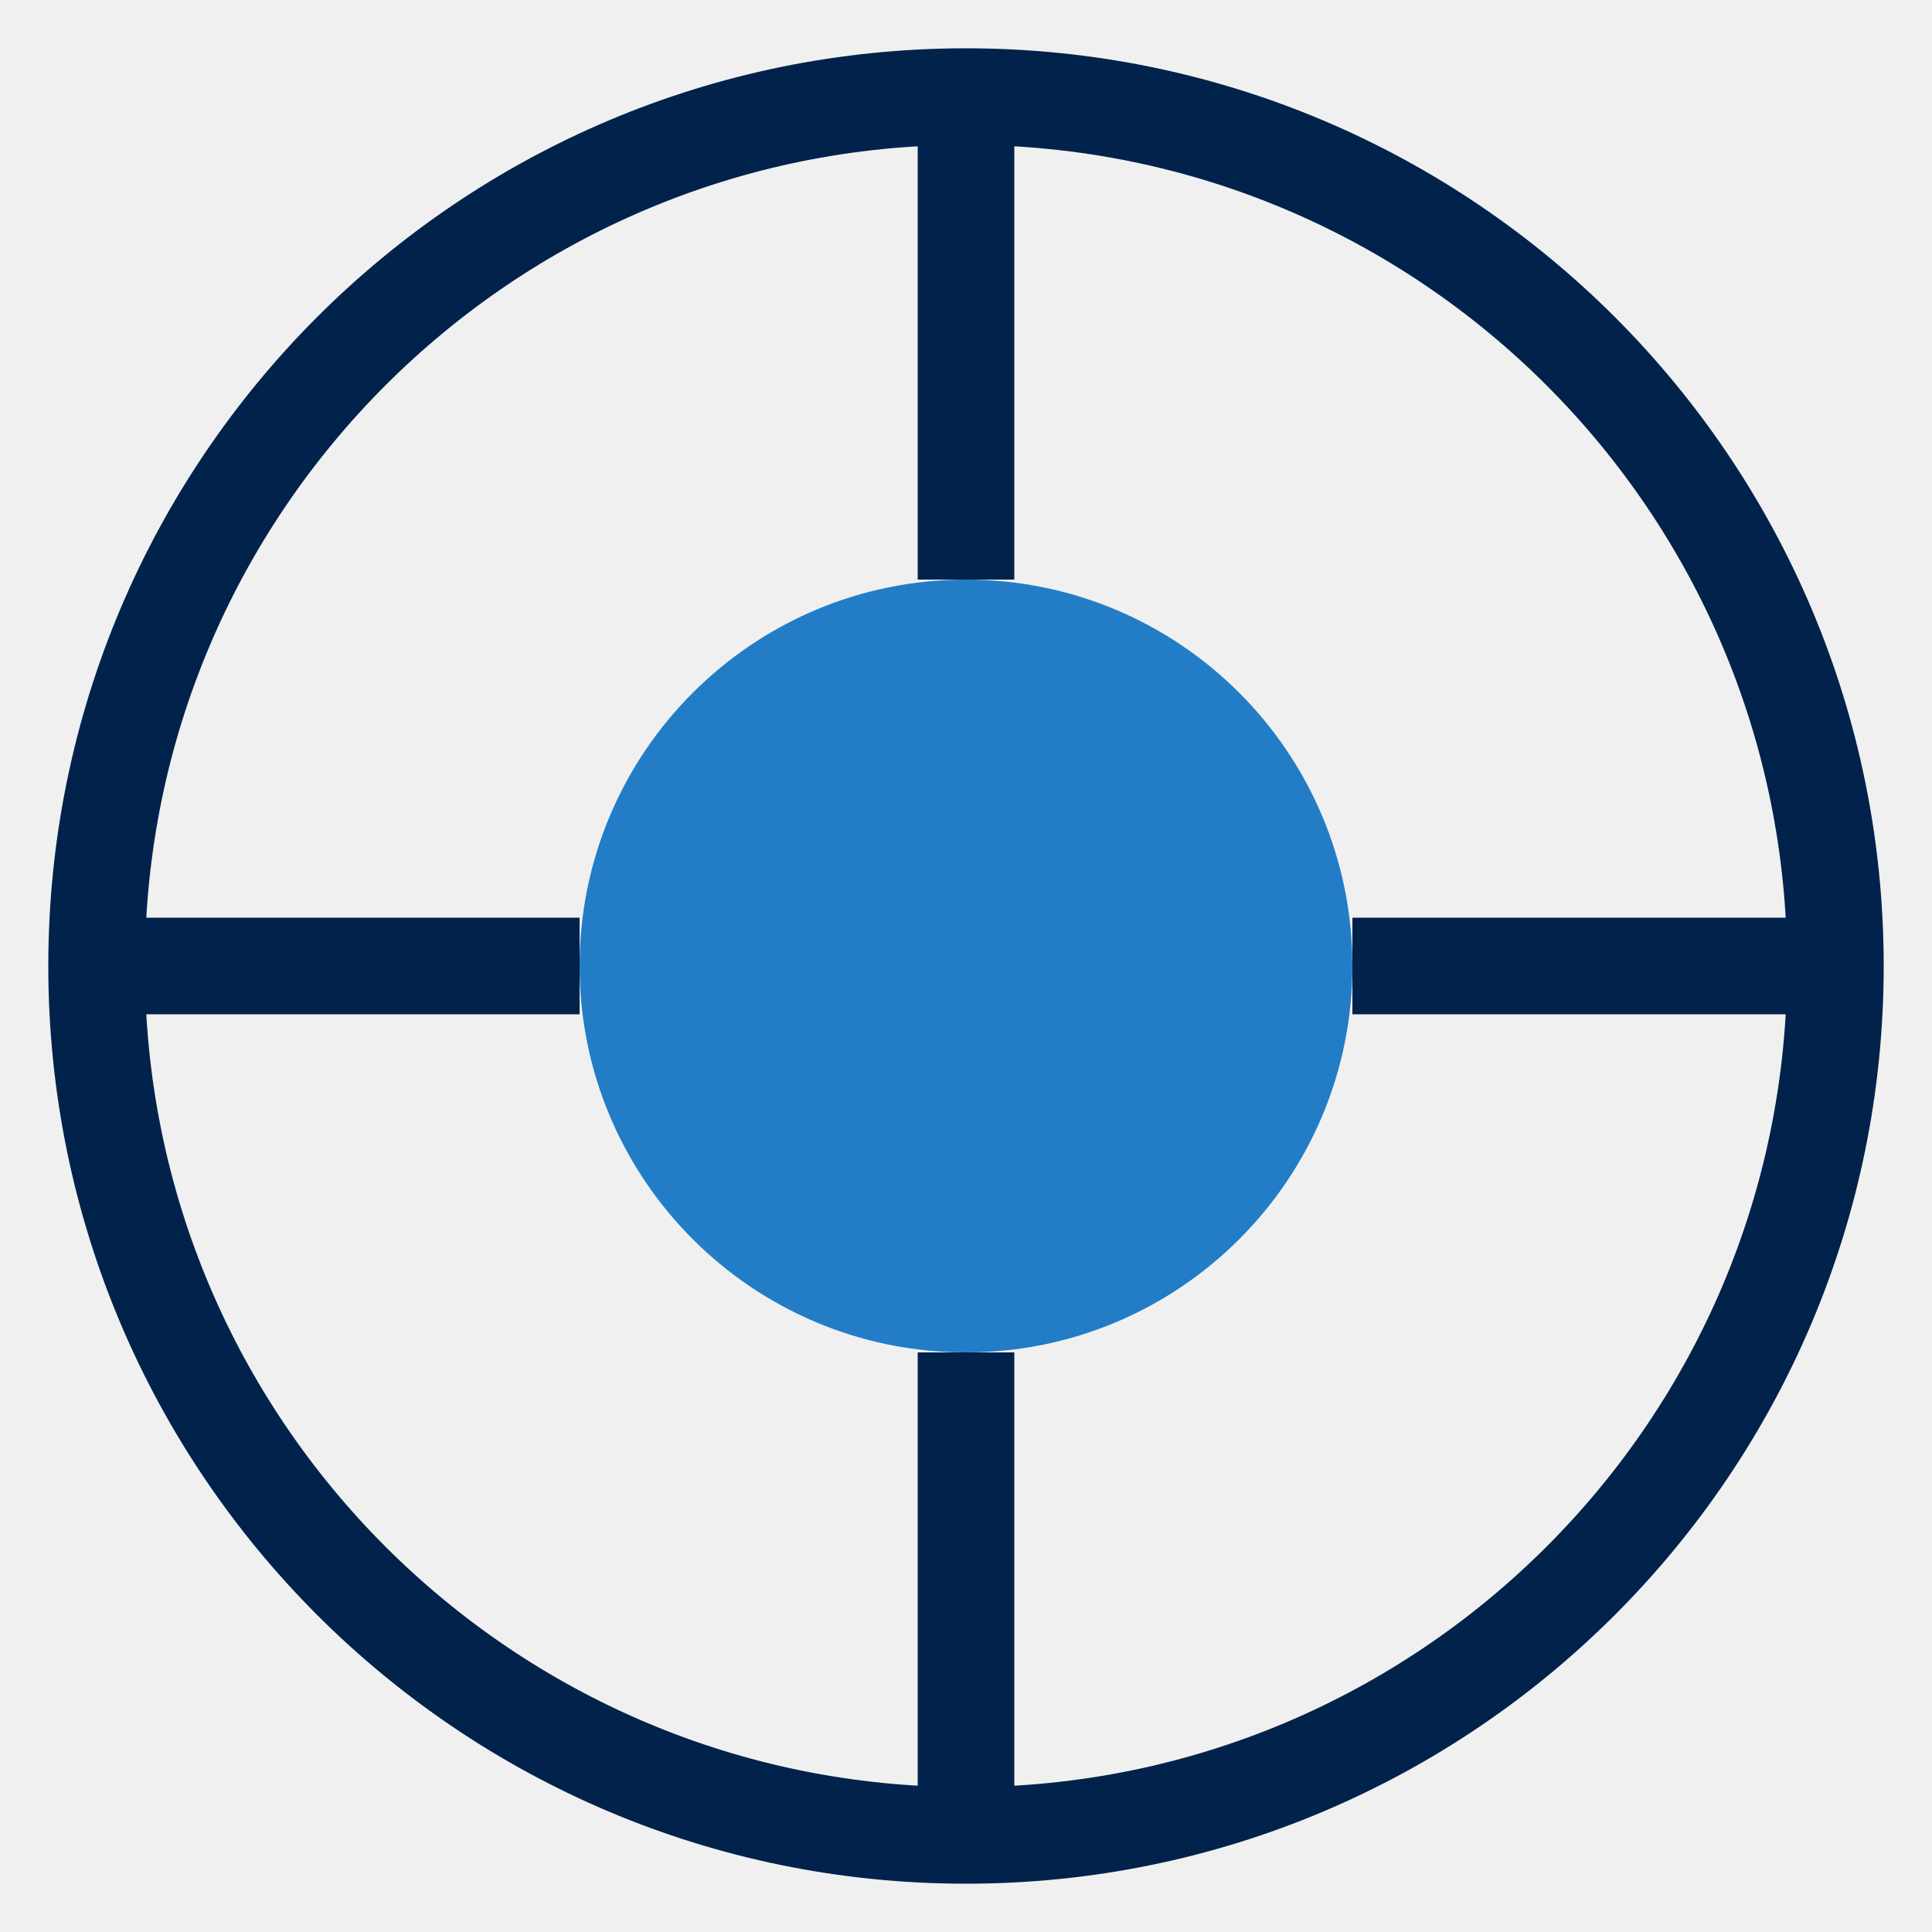
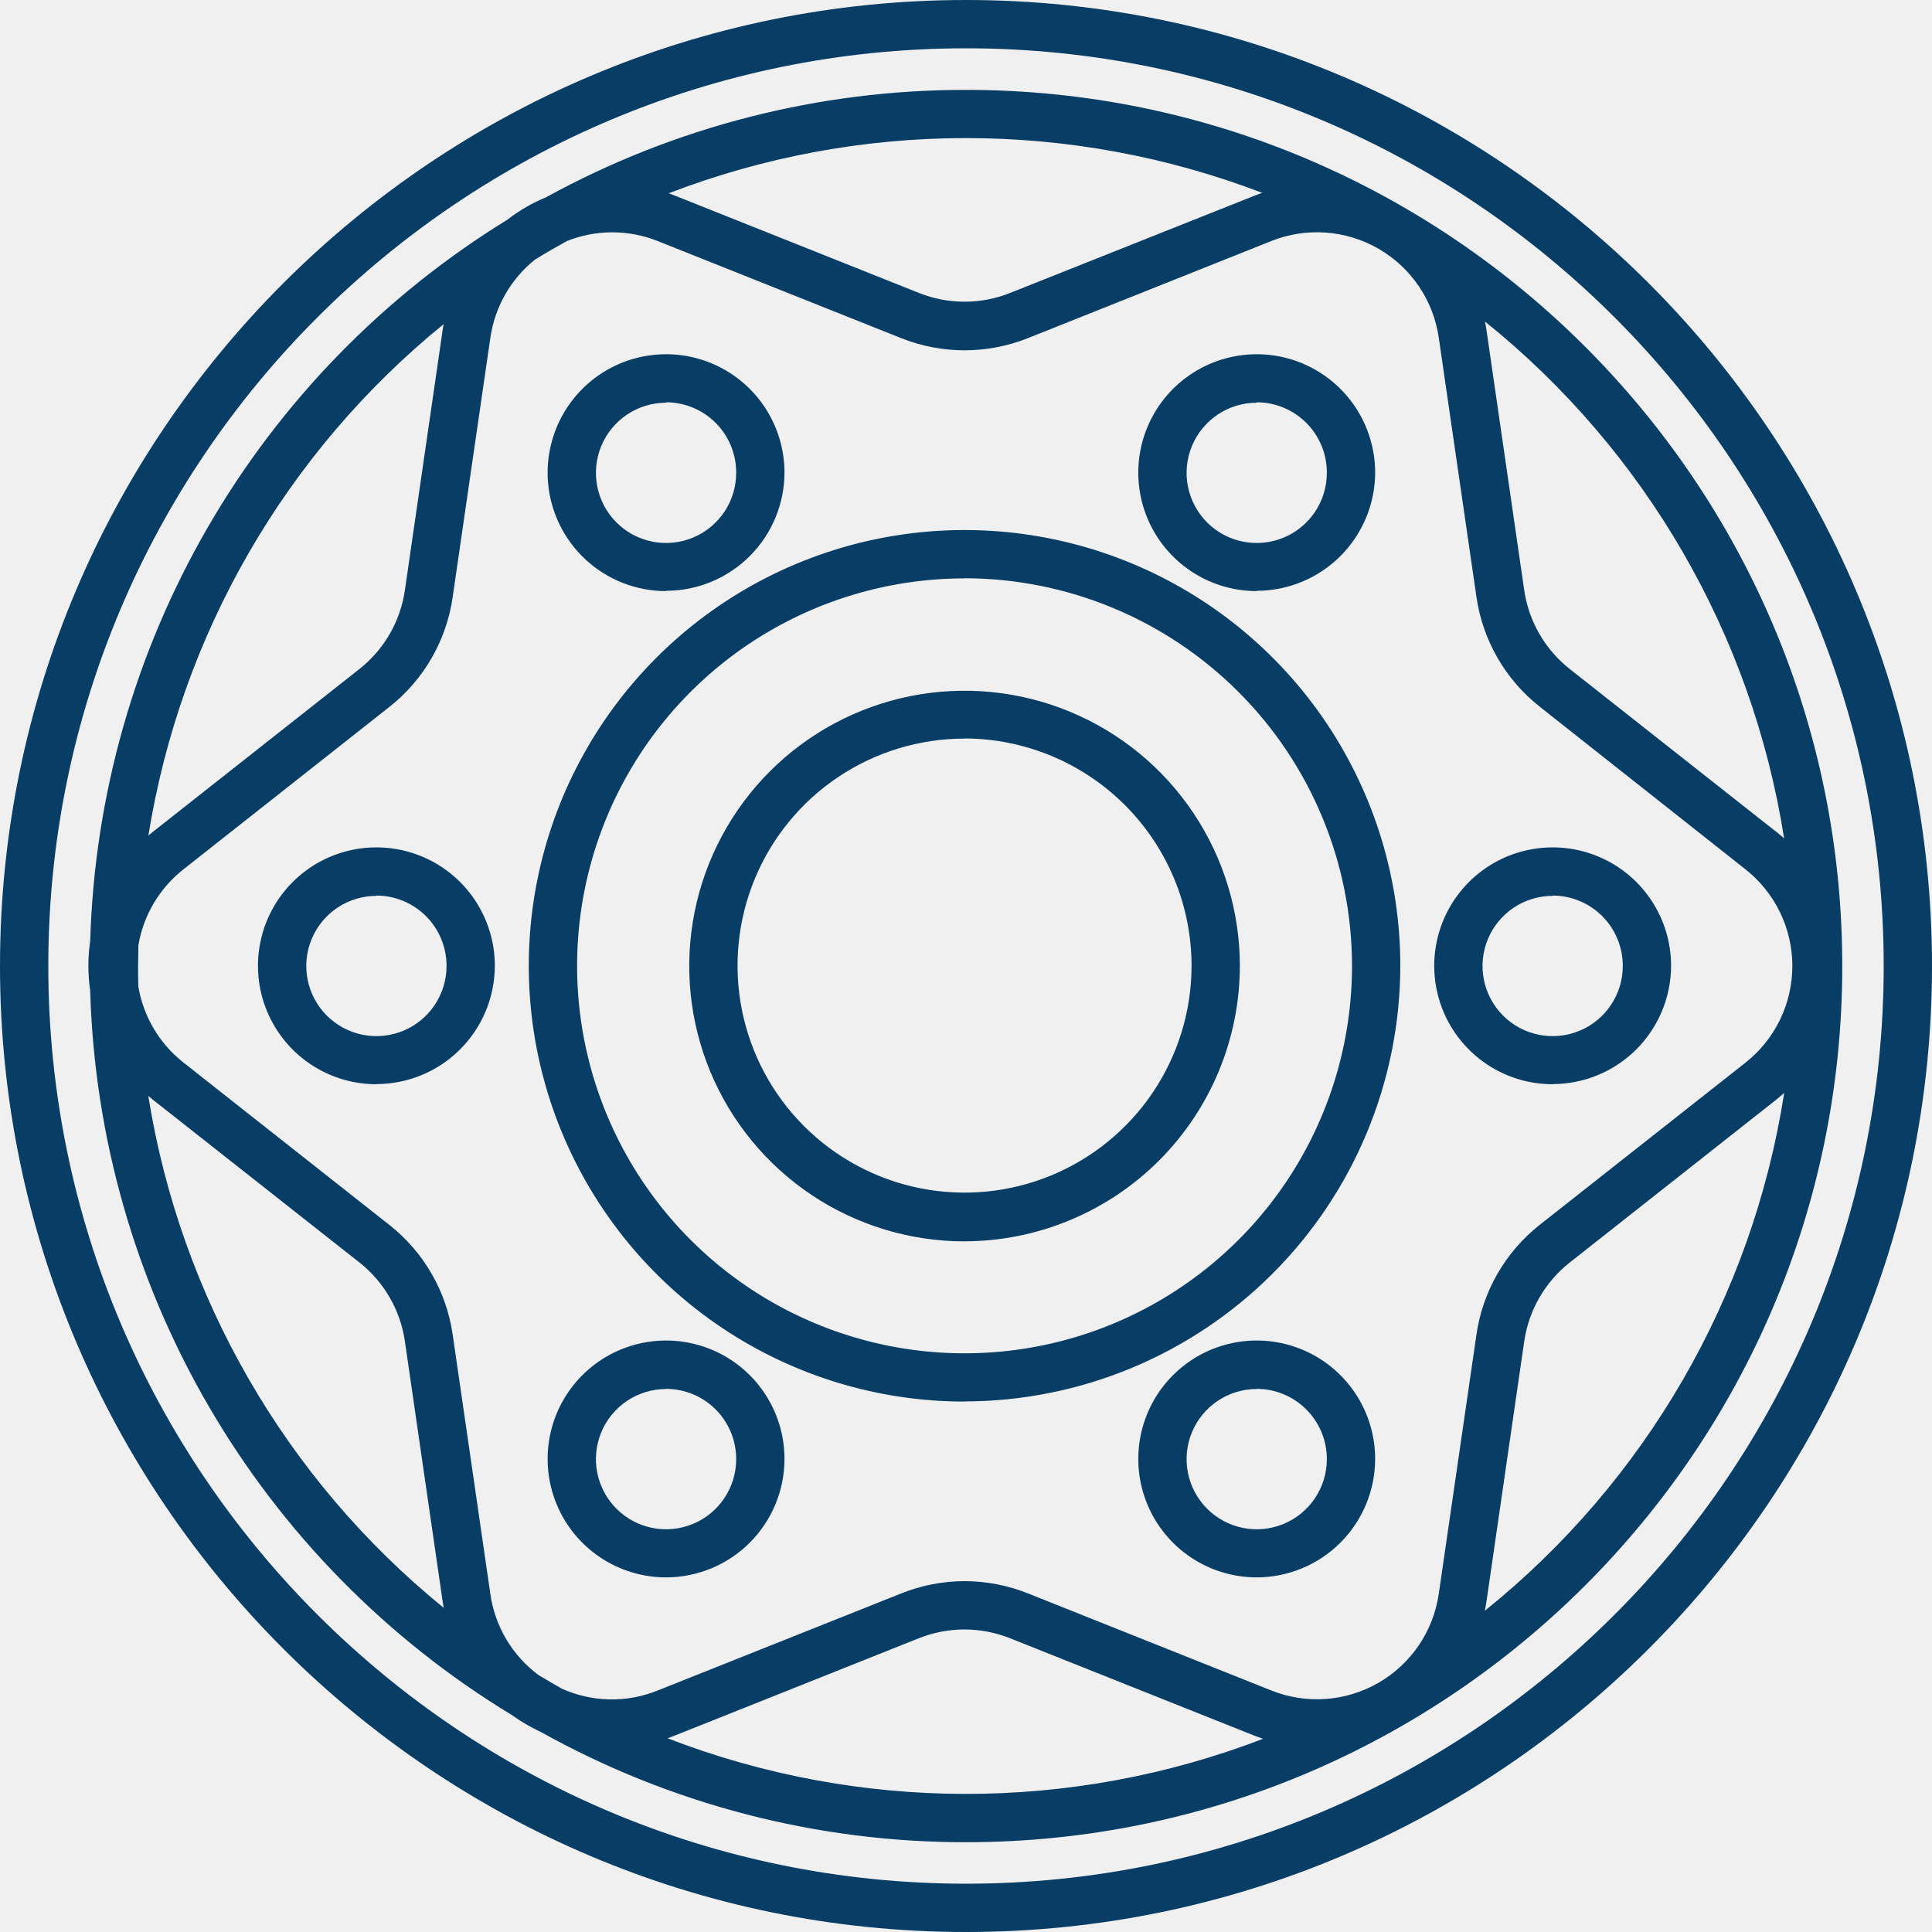
- <svg xmlns="http://www.w3.org/2000/svg" width="40" height="40" viewBox="0 0 40 40">
-   <circle cx="20" cy="20" r="18" fill="none" stroke="#00224B" stroke-width="2" />
-   <circle cx="20" cy="20" r="8" fill="#227dc6" />
-   <line x1="20" y1="2" x2="20" y2="12" stroke="#00224B" stroke-width="2" />
-   <line x1="38" y1="20" x2="28" y2="20" stroke="#00224B" stroke-width="2" />
-   <line x1="20" y1="38" x2="20" y2="28" stroke="#00224B" stroke-width="2" />
-   <line x1="2" y1="20" x2="12" y2="20" stroke="#00224B" stroke-width="2" />
+ <svg xmlns="http://www.w3.org/2000/svg" width="400" height="400" viewBox="0 0 400 400" fill="none">
+   <g clip-path="url(#clip0_2015_131)">
+     <path d="M200 400C89.72 400 0 310.28 0 200C0 89.72 89.72 0 200 0C310.28 0 400 89.72 400 200C400 310.28 310.28 400 200 400ZM200 10C95.23 10 10 95.23 10 200C10 304.77 95.23 390 200 390C304.77 390 390 304.77 390 200C390 95.23 304.77 10 200 10ZM200 381.41C169.165 381.448 138.835 373.577 111.91 358.55C110.91 358.1 109.91 357.55 109 357.04C107.967 356.446 106.966 355.798 106 355.1C80.076 339.379 58.502 317.415 43.247 291.213C27.992 265.011 19.543 235.406 18.67 205.1C18.426 203.391 18.302 201.667 18.3 199.94C18.3 198.2 18.427 196.462 18.68 194.74C19.568 164.658 27.923 135.269 42.993 109.219C58.063 83.169 79.375 61.276 105.01 45.51C106.281 44.527 107.617 43.631 109.01 42.83C110.321 42.074 111.681 41.406 113.08 40.83C139.722 26.217 169.624 18.574 200.01 18.61C300.01 18.61 381.42 99.99 381.42 200.02C381.42 300.05 300.03 381.41 200 381.41ZM138.21 359.89C177.875 375.212 221.818 375.251 261.51 360C260.84 359.78 260.18 359.54 259.51 359.27L209.12 339.18C203.059 336.76 196.301 336.76 190.24 339.18L139.86 359.27C139.33 359.49 138.77 359.7 138.21 359.89ZM199.7 327.36C204.202 327.364 208.661 328.226 212.84 329.9L263.22 350C266.797 351.428 270.651 352.026 274.493 351.75C278.335 351.473 282.064 350.33 285.4 348.405C288.736 346.48 291.592 343.823 293.754 340.636C295.915 337.448 297.326 333.812 297.88 330L305.68 276.33C306.972 267.334 311.677 259.18 318.82 253.56L361.4 220C364.42 217.614 366.86 214.575 368.538 211.111C370.215 207.647 371.087 203.849 371.087 200C371.087 196.151 370.215 192.353 368.538 188.889C366.86 185.425 364.42 182.386 361.4 180L318.82 146.34C311.677 140.72 306.972 132.566 305.68 123.57L297.88 69.9C297.326 66.088 295.915 62.452 293.754 59.264C291.592 56.077 288.736 53.42 285.4 51.495C282.064 49.571 278.335 48.427 274.493 48.151C270.651 47.874 266.797 48.472 263.22 49.9L212.84 70C204.404 73.37 194.996 73.37 186.56 70L136.18 49.91C130.139 47.495 123.401 47.495 117.36 49.91C115.127 51.137 112.927 52.417 110.76 53.75C105.733 57.78 102.43 63.572 101.52 69.95L93.72 123.62C92.433 132.618 87.727 140.774 80.58 146.39L38 179.97C33.03 183.867 29.695 189.481 28.65 195.71C28.65 197.15 28.59 198.6 28.59 200.05C28.59 201.5 28.59 202.84 28.64 204.24C29.685 210.477 33.023 216.098 38 220L80.58 253.58C87.716 259.184 92.421 267.32 93.72 276.3L101.52 330C101.989 333.327 103.114 336.527 104.831 339.414C106.548 342.302 108.821 344.819 111.52 346.82C113.12 347.78 114.733 348.72 116.36 349.64C119.463 351.028 122.814 351.776 126.212 351.839C129.611 351.903 132.987 351.281 136.14 350.01L186.52 329.93C190.709 328.241 195.183 327.368 199.7 327.36ZM369.4 226.28C368.82 226.8 368.22 227.28 367.6 227.8L325.01 261.38C319.884 265.419 316.505 271.272 315.57 277.73L307.78 331.41C307.68 332.11 307.56 332.8 307.42 333.49C340.712 306.721 362.815 268.489 369.4 226.28ZM30.7 226.89C37.361 268.543 59.139 306.281 91.87 332.89C91.78 332.39 91.69 331.89 91.62 331.39L83.83 277.71C82.899 271.25 79.519 265.396 74.39 261.36L31.8 227.8C31.43 227.5 31.06 227.2 30.7 226.89ZM367.6 172.07C368.21 172.55 368.8 173.07 369.38 173.57C362.76 131.443 340.68 93.295 307.45 66.57C307.58 67.2 307.69 67.85 307.78 68.49L315.57 122.17C316.505 128.628 319.884 134.481 325.01 138.52L367.6 172.1V172.07ZM91.84 67.12C59.152 93.707 37.395 131.397 30.72 173L31.8 172.11L74.39 138.53C79.519 134.494 82.899 128.64 83.83 122.18L91.62 68.5C91.69 68 91.76 67.56 91.84 67.12ZM138.39 40C138.89 40.17 139.39 40.36 139.88 40.56L190.26 60.65C196.321 63.07 203.079 63.07 209.14 60.65L259.52 40.6C260.12 40.36 260.72 40.14 261.33 39.93C221.745 24.772 177.948 24.812 138.39 40.04V40ZM260.2 326.58C255.35 326.582 250.607 325.145 246.574 322.452C242.54 319.758 239.395 315.929 237.538 311.448C235.681 306.967 235.195 302.036 236.141 297.279C237.086 292.521 239.422 288.152 242.852 284.722C246.282 281.292 250.651 278.956 255.409 278.011C260.166 277.065 265.097 277.551 269.578 279.408C274.059 281.265 277.888 284.41 280.582 288.444C283.275 292.477 284.712 297.22 284.71 302.07C284.699 308.567 282.114 314.795 277.52 319.389C272.925 323.984 266.697 326.569 260.2 326.58ZM260.2 287.58C257.328 287.578 254.52 288.428 252.13 290.022C249.741 291.616 247.879 293.883 246.778 296.536C245.678 299.19 245.389 302.109 245.948 304.927C246.507 307.744 247.889 310.332 249.919 312.364C251.95 314.395 254.537 315.779 257.354 316.34C260.17 316.901 263.09 316.614 265.744 315.516C268.398 314.417 270.666 312.556 272.262 310.168C273.858 307.78 274.71 304.972 274.71 302.1C274.713 298.247 273.186 294.551 270.465 291.823C267.745 289.095 264.053 287.558 260.2 287.55V287.58ZM137.9 326.58C133.05 326.58 128.309 325.142 124.276 322.447C120.244 319.752 117.101 315.922 115.246 311.441C113.39 306.96 112.905 302.029 113.852 297.273C114.799 292.516 117.135 288.147 120.565 284.718C123.995 281.289 128.365 278.955 133.123 278.01C137.88 277.065 142.81 277.552 147.29 279.409C151.771 281.267 155.599 284.411 158.292 288.445C160.986 292.478 162.422 297.22 162.42 302.07C162.412 308.57 159.826 314.801 155.229 319.396C150.632 323.991 144.4 326.575 137.9 326.58ZM137.9 287.58C135.028 287.58 132.221 288.432 129.833 290.027C127.445 291.623 125.584 293.89 124.485 296.543C123.386 299.197 123.099 302.116 123.659 304.933C124.219 307.749 125.602 310.337 127.633 312.367C129.663 314.398 132.251 315.781 135.067 316.341C137.884 316.901 140.803 316.614 143.457 315.515C146.11 314.416 148.377 312.555 149.973 310.167C151.568 307.779 152.42 304.972 152.42 302.1C152.423 300.191 152.049 298.3 151.321 296.536C150.592 294.771 149.523 293.168 148.175 291.816C146.826 290.465 145.225 289.393 143.462 288.661C141.699 287.929 139.809 287.551 137.9 287.55V287.58ZM199.7 290.18C181.856 290.18 164.412 284.888 149.575 274.974C134.739 265.061 123.175 250.97 116.347 234.483C109.518 217.997 107.732 199.857 111.214 182.355C114.696 164.854 123.29 148.778 135.908 136.161C148.527 123.544 164.603 114.952 182.105 111.472C199.607 107.992 217.747 109.78 234.233 116.61C250.718 123.441 264.808 135.006 274.72 149.844C284.632 164.682 289.922 182.126 289.92 199.97C289.883 223.883 280.364 246.805 263.452 263.71C246.539 280.615 223.613 290.124 199.7 290.15V290.18ZM199.7 119.75C183.834 119.75 168.324 124.455 155.132 133.27C141.94 142.084 131.658 154.613 125.586 169.271C119.515 183.929 117.926 200.059 121.021 215.62C124.117 231.181 131.757 245.475 142.976 256.694C154.195 267.913 168.489 275.553 184.05 278.649C199.611 281.744 215.741 280.155 230.399 274.084C245.057 268.012 257.586 257.73 266.4 244.538C275.215 231.346 279.92 215.836 279.92 199.97C279.904 178.696 271.448 158.298 256.408 143.253C241.369 128.207 220.974 119.744 199.7 119.72V119.75ZM199.7 257.01C188.426 257.01 177.406 253.667 168.033 247.404C158.659 241.141 151.353 232.238 147.039 221.823C142.725 211.408 141.596 199.947 143.795 188.89C145.995 177.833 151.423 167.677 159.395 159.705C167.366 151.733 177.523 146.305 188.58 144.105C199.637 141.906 211.098 143.035 221.513 147.349C231.928 151.663 240.831 158.969 247.094 168.342C253.357 177.716 256.7 188.736 256.7 200.01C256.668 215.117 250.652 229.595 239.969 240.277C229.286 250.958 214.807 256.971 199.7 257V257.01ZM199.7 152.92C190.406 152.92 181.321 155.675 173.593 160.837C165.865 166 159.841 173.337 156.282 181.922C152.724 190.508 151.79 199.955 153.599 209.071C155.409 218.187 159.88 226.561 166.448 233.136C173.016 239.711 181.386 244.192 190.5 246.011C199.614 247.83 209.062 246.906 217.651 243.357C226.24 239.807 233.584 233.791 238.755 226.068C243.925 218.346 246.69 209.264 246.7 199.97C246.695 187.499 241.744 175.539 232.933 166.714C224.122 157.888 212.171 152.916 199.7 152.89V152.92ZM321.47 224.48C316.62 224.482 311.877 223.045 307.844 220.352C303.81 217.658 300.665 213.829 298.808 209.348C296.951 204.867 296.465 199.936 297.411 195.179C298.356 190.421 300.692 186.052 304.122 182.622C307.552 179.192 311.921 176.856 316.679 175.911C321.436 174.965 326.367 175.451 330.848 177.308C335.329 179.165 339.158 182.31 341.852 186.344C344.545 190.377 345.982 195.12 345.98 199.97C345.961 206.462 343.372 212.682 338.779 217.27C334.186 221.858 327.962 224.439 321.47 224.45V224.48ZM321.47 185.48C318.598 185.478 315.79 186.328 313.4 187.922C311.011 189.516 309.149 191.783 308.048 194.436C306.948 197.09 306.659 200.009 307.218 202.827C307.777 205.644 309.159 208.232 311.189 210.264C313.22 212.295 315.807 213.679 318.624 214.24C321.44 214.801 324.36 214.514 327.014 213.416C329.668 212.317 331.936 210.456 333.532 208.068C335.128 205.68 335.98 202.872 335.98 200C335.987 198.089 335.616 196.196 334.89 194.429C334.164 192.662 333.097 191.055 331.749 189.7C330.401 188.346 328.8 187.271 327.036 186.537C325.272 185.802 323.381 185.423 321.47 185.42V185.48ZM77.93 224.48C73.08 224.48 68.339 223.042 64.306 220.347C60.274 217.652 57.131 213.822 55.276 209.341C53.42 204.86 52.935 199.929 53.882 195.173C54.829 190.416 57.165 186.047 60.595 182.618C64.025 179.189 68.395 176.855 73.153 175.91C77.91 174.965 82.84 175.452 87.32 177.309C91.801 179.167 95.629 182.311 98.323 186.345C101.016 190.378 102.452 195.12 102.45 199.97C102.434 206.465 99.844 212.688 95.248 217.277C90.652 221.865 84.425 224.445 77.93 224.45V224.48ZM77.93 185.48C75.058 185.48 72.251 186.332 69.863 187.927C67.475 189.523 65.614 191.79 64.515 194.443C63.416 197.097 63.129 200.016 63.689 202.833C64.249 205.649 65.632 208.237 67.663 210.267C69.694 212.298 72.281 213.681 75.097 214.241C77.914 214.801 80.833 214.514 83.487 213.415C86.14 212.316 88.407 210.455 90.003 208.067C91.598 205.679 92.45 202.872 92.45 200C92.457 198.089 92.086 196.195 91.359 194.427C90.633 192.659 89.564 191.051 88.216 189.697C86.867 188.343 85.264 187.268 83.499 186.534C81.734 185.8 79.841 185.421 77.93 185.42V185.48ZM260.2 122.38C255.35 122.382 250.608 120.946 246.575 118.253C242.541 115.559 239.397 111.731 237.539 107.25C235.682 102.77 235.195 97.84 236.14 93.082C237.085 88.325 239.419 83.956 242.848 80.525C246.277 77.095 250.646 74.759 255.403 73.812C260.159 72.865 265.09 73.35 269.571 75.206C274.052 77.061 277.882 80.204 280.577 84.236C283.272 88.269 284.71 93.01 284.71 97.86C284.686 104.349 282.095 110.564 277.502 115.147C272.909 119.731 266.689 122.309 260.2 122.32V122.38ZM260.2 83.38C257.327 83.378 254.519 84.228 252.129 85.823C249.74 87.418 247.877 89.685 246.777 92.339C245.677 94.992 245.389 97.913 245.949 100.73C246.508 103.548 247.892 106.136 249.923 108.167C251.954 110.198 254.542 111.582 257.36 112.141C260.177 112.701 263.098 112.413 265.751 111.313C268.405 110.213 270.672 108.35 272.267 105.961C273.862 103.571 274.712 100.763 274.71 97.89C274.718 95.978 274.349 94.083 273.623 92.314C272.898 90.545 271.831 88.937 270.483 87.581C269.135 86.224 267.533 85.147 265.769 84.411C264.004 83.675 262.112 83.294 260.2 83.29V83.38ZM137.9 122.38C133.053 122.38 128.315 120.943 124.284 118.252C120.253 115.56 117.11 111.734 115.252 107.257C113.395 102.78 112.906 97.853 113.847 93.098C114.788 88.344 117.117 83.975 120.541 80.543C123.964 77.111 128.327 74.771 133.08 73.819C137.832 72.866 142.76 73.343 147.242 75.189C151.723 77.036 155.557 80.169 158.258 84.194C160.96 88.218 162.408 92.953 162.42 97.8C162.415 104.301 159.83 110.535 155.232 115.132C150.635 119.73 144.401 122.315 137.9 122.32V122.38ZM137.9 83.38C135.024 83.38 132.213 84.234 129.823 85.834C127.433 87.434 125.572 89.708 124.476 92.367C123.38 95.026 123.098 97.95 123.667 100.77C124.235 103.589 125.628 106.176 127.669 108.203C129.709 110.229 132.306 111.604 135.129 112.153C137.952 112.702 140.875 112.4 143.526 111.286C146.178 110.171 148.438 108.295 150.022 105.894C151.605 103.493 152.44 100.676 152.42 97.8C152.415 93.952 150.883 90.263 148.161 87.542C145.439 84.822 141.748 83.293 137.9 83.29V83.38Z" fill="#083D66" />
+   </g>
+   <defs>
+     <clipPath id="clip0_2015_131">
+       <rect width="400" height="400" fill="white" />
+     </clipPath>
+   </defs>
</svg>
